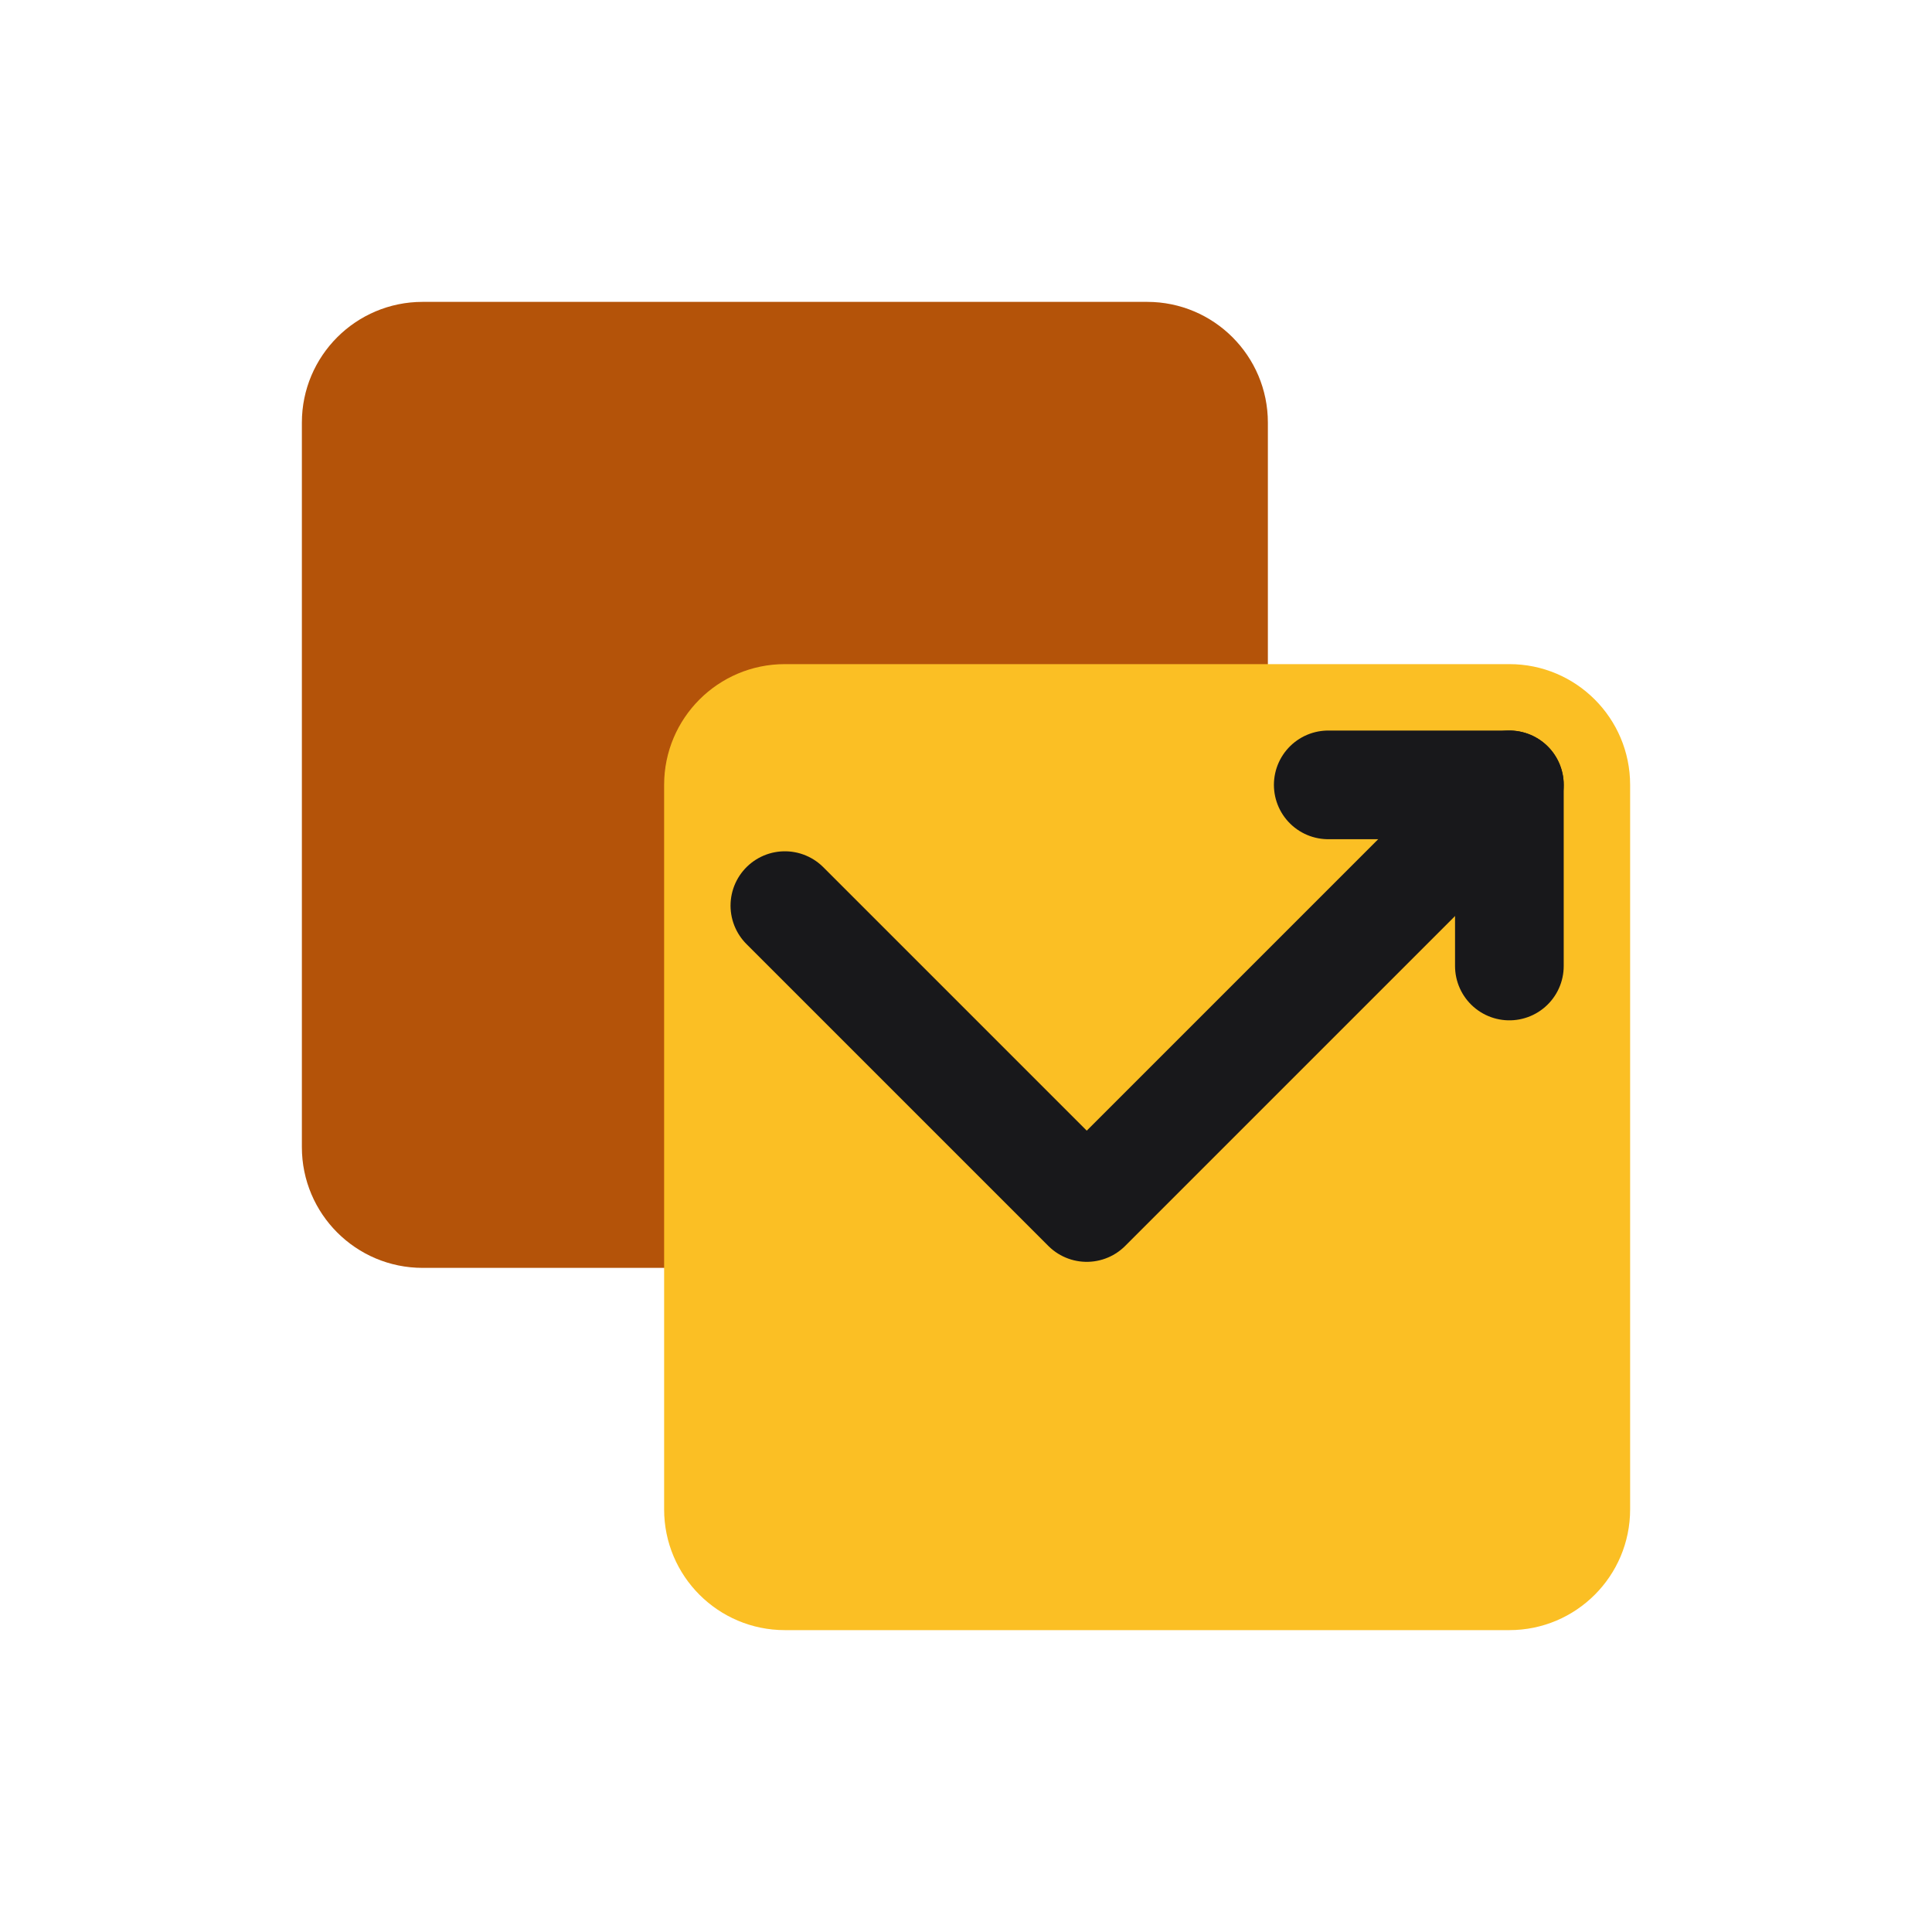
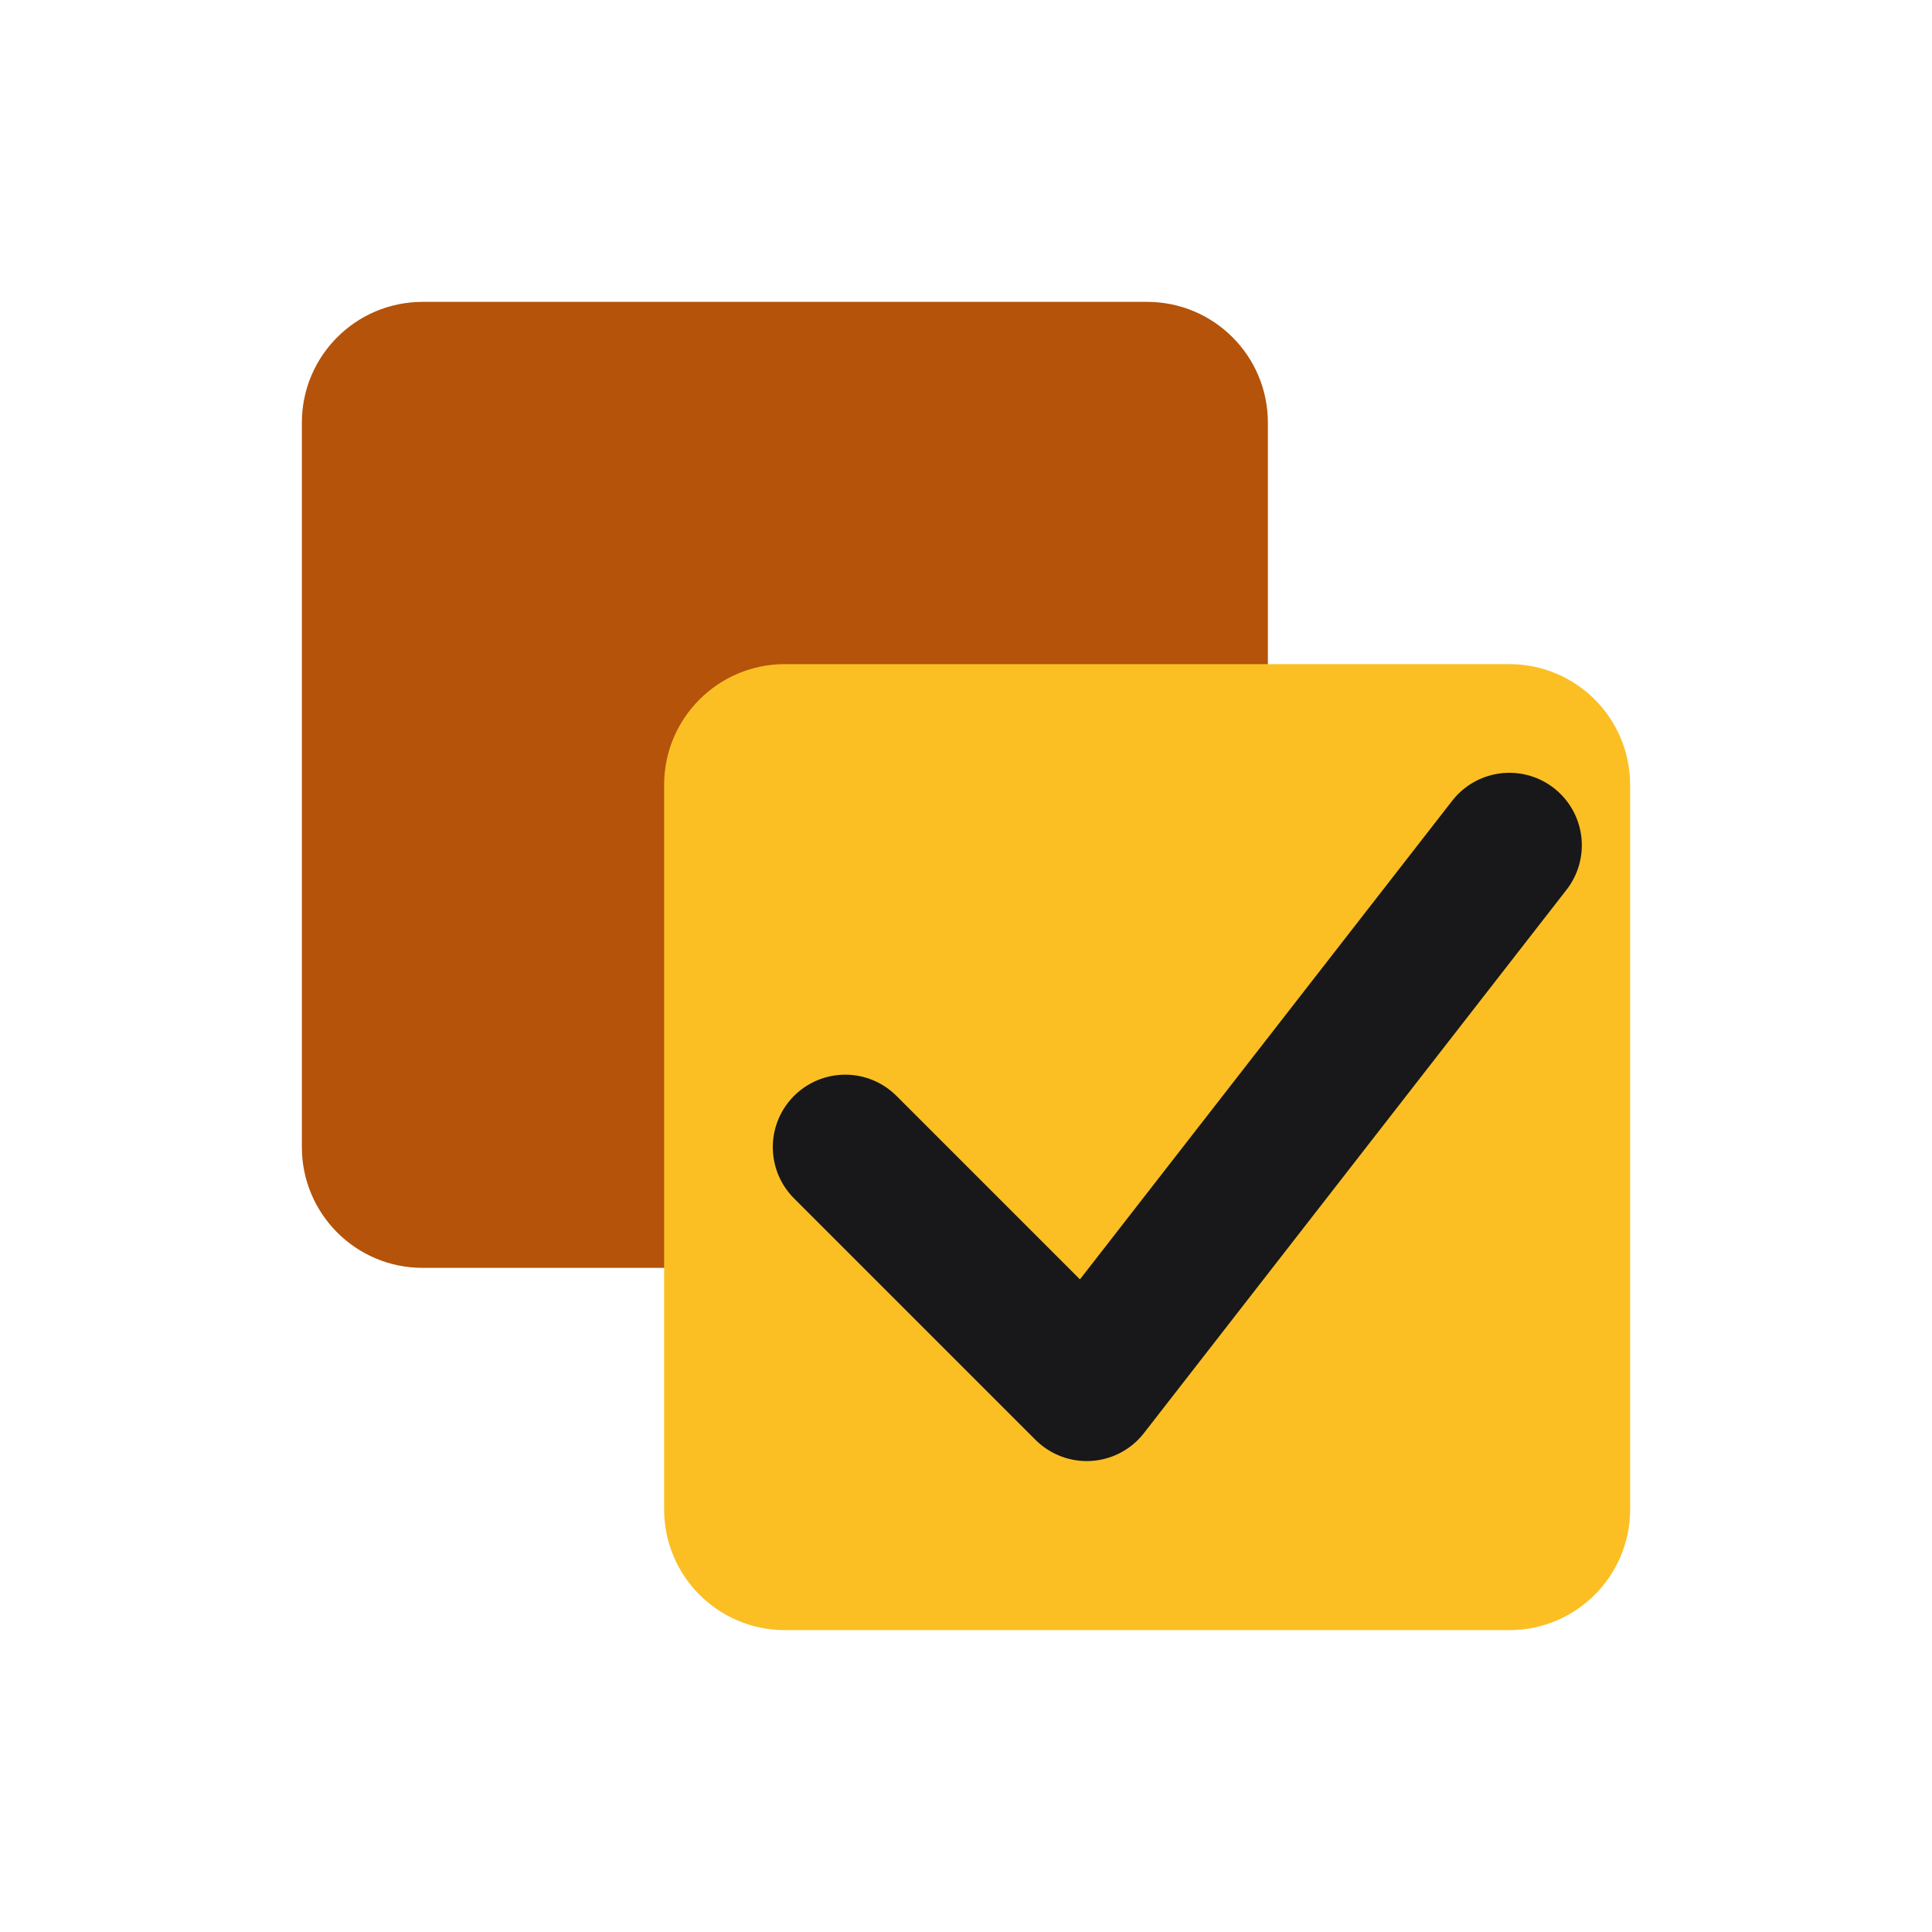
<svg xmlns="http://www.w3.org/2000/svg" viewBox="0 0 32 32" role="img" aria-labelledby="oss-O05-title" data-oss-project="O05" data-variant="dark">
  <g data-layer="q-frame">
    <rect x="5" y="5" width="16" height="16" rx="2" fill="#B45309" />
    <rect x="11" y="11" width="16" height="16" rx="2" fill="#FBBF24" />
  </g>
-   <g data-layer="product-route" fill="none" stroke="#18181B" stroke-width="1.8" stroke-linecap="round" stroke-linejoin="round">
-     <path d="M13 15L18 20L25 13" />
-     <path d="M22 13H25V16" />
+   <g data-layer="product-route" fill="none" stroke="#18181B" stroke-width="2.4" stroke-linecap="round" stroke-linejoin="round">
+     <path d="M14 19L18 23L25 14" />
  </g>
</svg>
